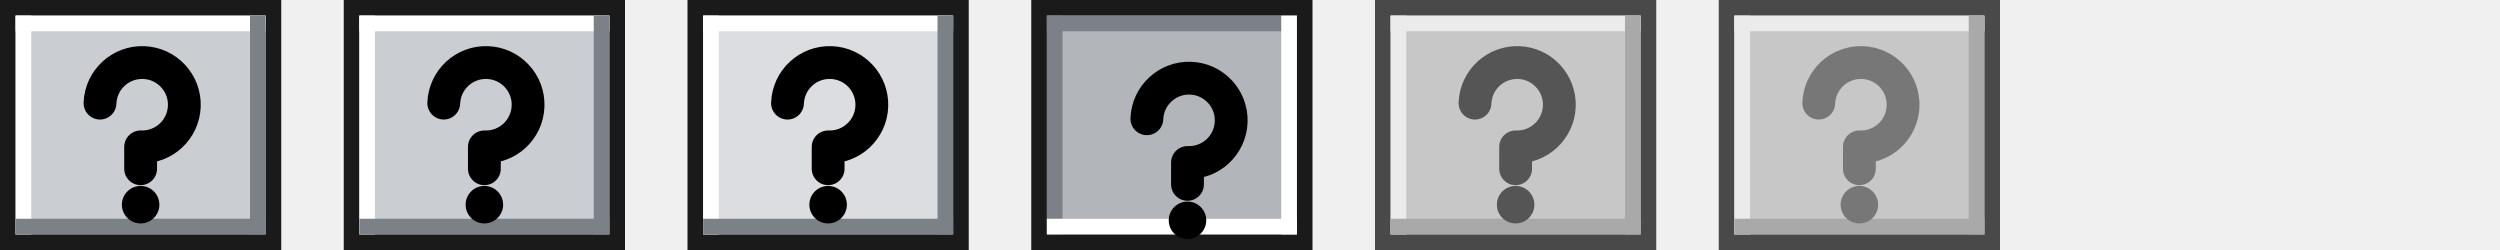
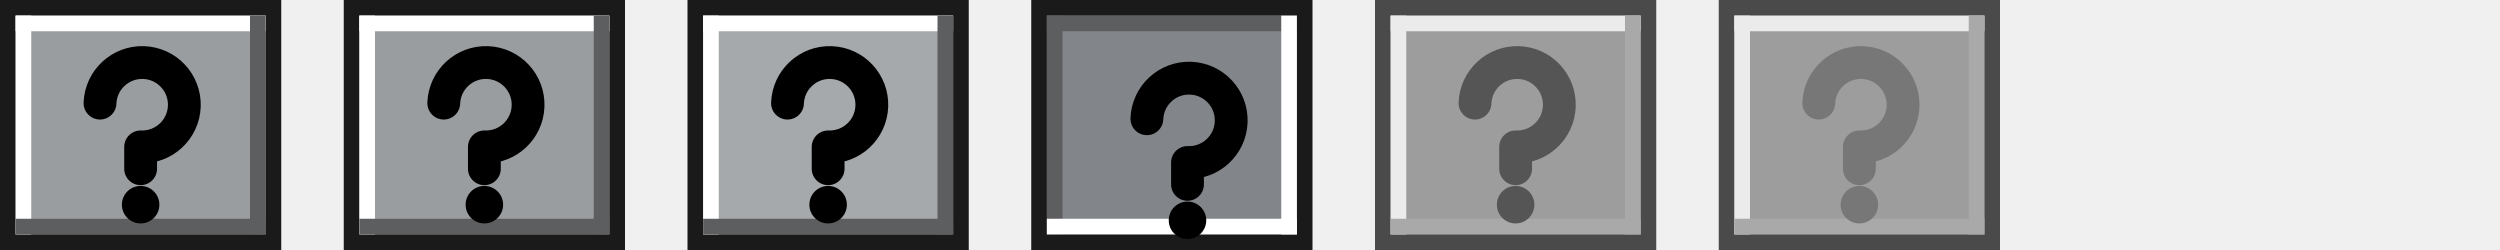
<svg xmlns="http://www.w3.org/2000/svg" version="1.1" width="160" height="16">
  <g id="help" transform="translate(0,0)">
    <rect x="0" y="0" width="18" height="16" fill="#000000" fill-opacity="0" />
    <rect x="0" y="0" width="18" height="16" fill="#1a1a1a" />
-     <rect x="1" y="1" width="16" height="14" fill="#cacdd1" />
+     <rect x="1" y="1" width="16" height="14" fill="#9a9d9f" />
    <rect x="1" y="1" width="16" height="1" fill="#ffffff" />
    <rect x="1" y="1" width="1" height="14" fill="#ffffff" />
-     <rect x="1" y="14" width="16" height="1" fill="#7c8188" />
-     <rect x="16" y="1" width="1" height="14" fill="#7c8188" />
+     <rect x="1" y="14" width="16" height="1" fill="#5c5e60" />
+     <rect x="16" y="1" width="1" height="14" fill="#5c5e60" />
    <path d="M6.4 6.6 A2.7 2.7 0 1 1 9 9.4 L9 10.8" fill="none" stroke="#000000" stroke-width="2.1" stroke-linecap="round" stroke-linejoin="round" />
    <circle cx="9" cy="13.1" r="1.2" fill="#000000" />
  </g>
  <g id="active-center" transform="translate(22,0)">
    <rect x="0" y="0" width="18" height="16" fill="#000000" fill-opacity="0" />
    <rect x="0" y="0" width="18" height="16" fill="#1a1a1a" />
-     <rect x="1" y="1" width="16" height="14" fill="#cacdd1" />
+     <rect x="1" y="1" width="16" height="14" fill="#9a9d9f" />
    <rect x="1" y="1" width="16" height="1" fill="#ffffff" />
    <rect x="1" y="1" width="1" height="14" fill="#ffffff" />
-     <rect x="1" y="14" width="16" height="1" fill="#7c8188" />
-     <rect x="16" y="1" width="1" height="14" fill="#7c8188" />
+     <rect x="1" y="14" width="16" height="1" fill="#5c5e60" />
+     <rect x="16" y="1" width="1" height="14" fill="#5c5e60" />
    <path d="M6.4 6.6 A2.7 2.7 0 1 1 9 9.4 L9 10.8" fill="none" stroke="#000000" stroke-width="2.1" stroke-linecap="round" stroke-linejoin="round" />
    <circle cx="9" cy="13.1" r="1.2" fill="#000000" />
  </g>
  <g id="hover-center" transform="translate(44,0)">
    <rect x="0" y="0" width="18" height="16" fill="#000000" fill-opacity="0" />
    <rect x="0" y="0" width="18" height="16" fill="#1a1a1a" />
-     <rect x="1" y="1" width="16" height="14" fill="#dbdde0" />
+     <rect x="1" y="1" width="16" height="14" fill="#a6a9ab" />
    <rect x="1" y="1" width="16" height="1" fill="#ffffff" />
    <rect x="1" y="1" width="1" height="14" fill="#ffffff" />
-     <rect x="1" y="14" width="16" height="1" fill="#7c8188" />
-     <rect x="16" y="1" width="1" height="14" fill="#7c8188" />
+     <rect x="1" y="14" width="16" height="1" fill="#5c5e60" />
+     <rect x="16" y="1" width="1" height="14" fill="#5c5e60" />
    <path d="M6.4 6.6 A2.7 2.7 0 1 1 9 9.4 L9 10.8" fill="none" stroke="#000000" stroke-width="2.1" stroke-linecap="round" stroke-linejoin="round" />
    <circle cx="9" cy="13.1" r="1.2" fill="#000000" />
  </g>
  <g id="pressed-center" transform="translate(66,0)">
    <rect x="0" y="0" width="18" height="16" fill="#000000" fill-opacity="0" />
    <rect x="0" y="0" width="18" height="16" fill="#1a1a1a" />
-     <rect x="1" y="1" width="16" height="14" fill="#b2b5b9" />
-     <rect x="1" y="1" width="16" height="1" fill="#7c8188" />
-     <rect x="1" y="1" width="1" height="14" fill="#7c8188" />
+     <rect x="1" y="1" width="16" height="14" fill="#82858a" />
+     <rect x="1" y="1" width="16" height="1" fill="#5c5e60" />
+     <rect x="1" y="1" width="1" height="14" fill="#5c5e60" />
    <rect x="1" y="14" width="16" height="1" fill="#ffffff" />
    <rect x="16" y="1" width="1" height="14" fill="#ffffff" />
    <path d="M7.4 7.6 A2.7 2.7 0 1 1 10 10.4 L10 11.8" fill="none" stroke="#000000" stroke-width="2.1" stroke-linecap="round" stroke-linejoin="round" />
    <circle cx="10" cy="14.1" r="1.2" fill="#000000" />
  </g>
  <g id="inactive-center" transform="translate(88,0)">
    <rect x="0" y="0" width="18" height="16" fill="#000000" fill-opacity="0" />
-     <rect x="0" y="0" width="18" height="16" fill="#494949" />
-     <rect x="1" y="1" width="16" height="14" fill="#c7c7c7" />
+     <rect x="0" y="0" width="18" height="16" fill="#4a4a4a" />
+     <rect x="1" y="1" width="16" height="14" fill="#9d9d9d" />
    <rect x="1" y="1" width="16" height="1" fill="#ebebeb" />
    <rect x="1" y="1" width="1" height="14" fill="#ebebeb" />
    <rect x="1" y="14" width="16" height="1" fill="#a9a9a9" />
    <rect x="16" y="1" width="1" height="14" fill="#a9a9a9" />
    <path d="M6.4 6.6 A2.7 2.7 0 1 1 9 9.4 L9 10.8" fill="none" stroke="#555555" stroke-width="2.1" stroke-linecap="round" stroke-linejoin="round" />
    <circle cx="9" cy="13.1" r="1.2" fill="#555555" />
  </g>
  <g id="deactivated-center" transform="translate(110,0)">
    <rect x="0" y="0" width="18" height="16" fill="#000000" fill-opacity="0" />
-     <rect x="0" y="0" width="18" height="16" fill="#494949" />
-     <rect x="1" y="1" width="16" height="14" fill="#c7c7c7" />
+     <rect x="0" y="0" width="18" height="16" fill="#4a4a4a" />
+     <rect x="1" y="1" width="16" height="14" fill="#9d9d9d" />
    <rect x="1" y="1" width="16" height="1" fill="#ebebeb" />
    <rect x="1" y="1" width="1" height="14" fill="#ebebeb" />
    <rect x="1" y="14" width="16" height="1" fill="#a9a9a9" />
    <rect x="16" y="1" width="1" height="14" fill="#a9a9a9" />
    <path d="M6.4 6.6 A2.7 2.7 0 1 1 9 9.4 L9 10.8" fill="none" stroke="#777777" stroke-width="2.1" stroke-linecap="round" stroke-linejoin="round" />
    <circle cx="9" cy="13.1" r="1.2" fill="#777777" />
  </g>
</svg>
